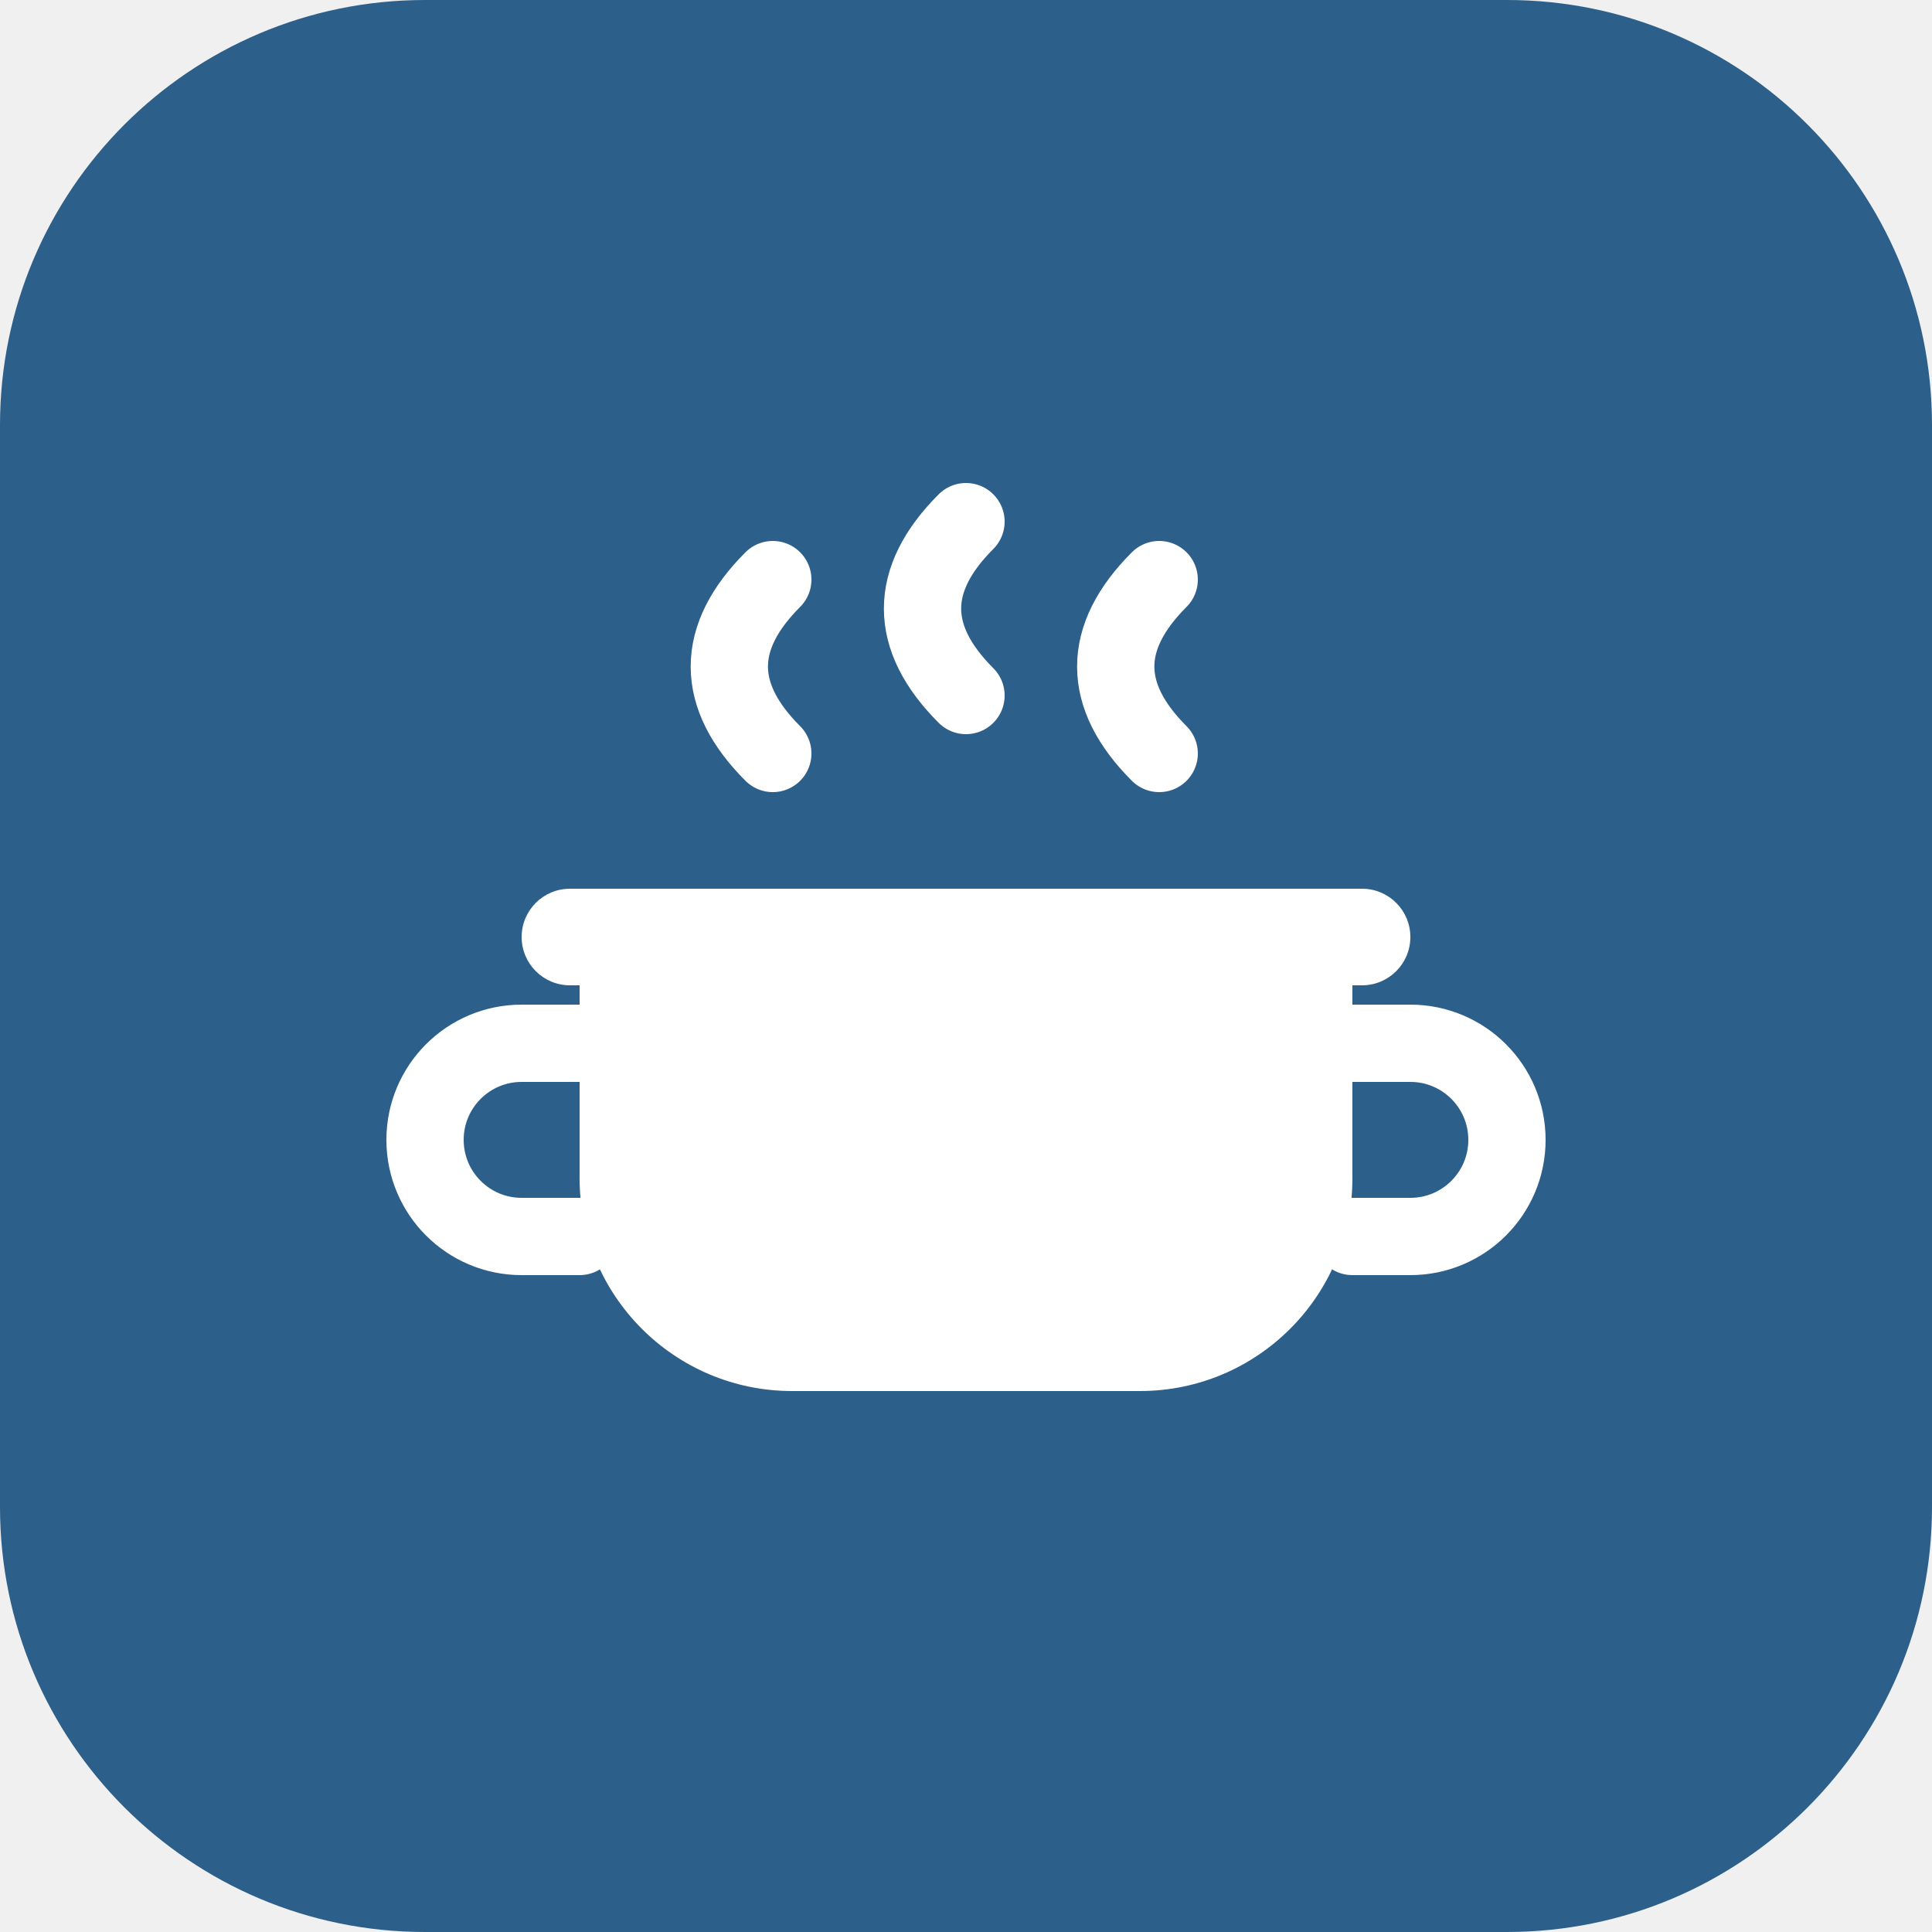
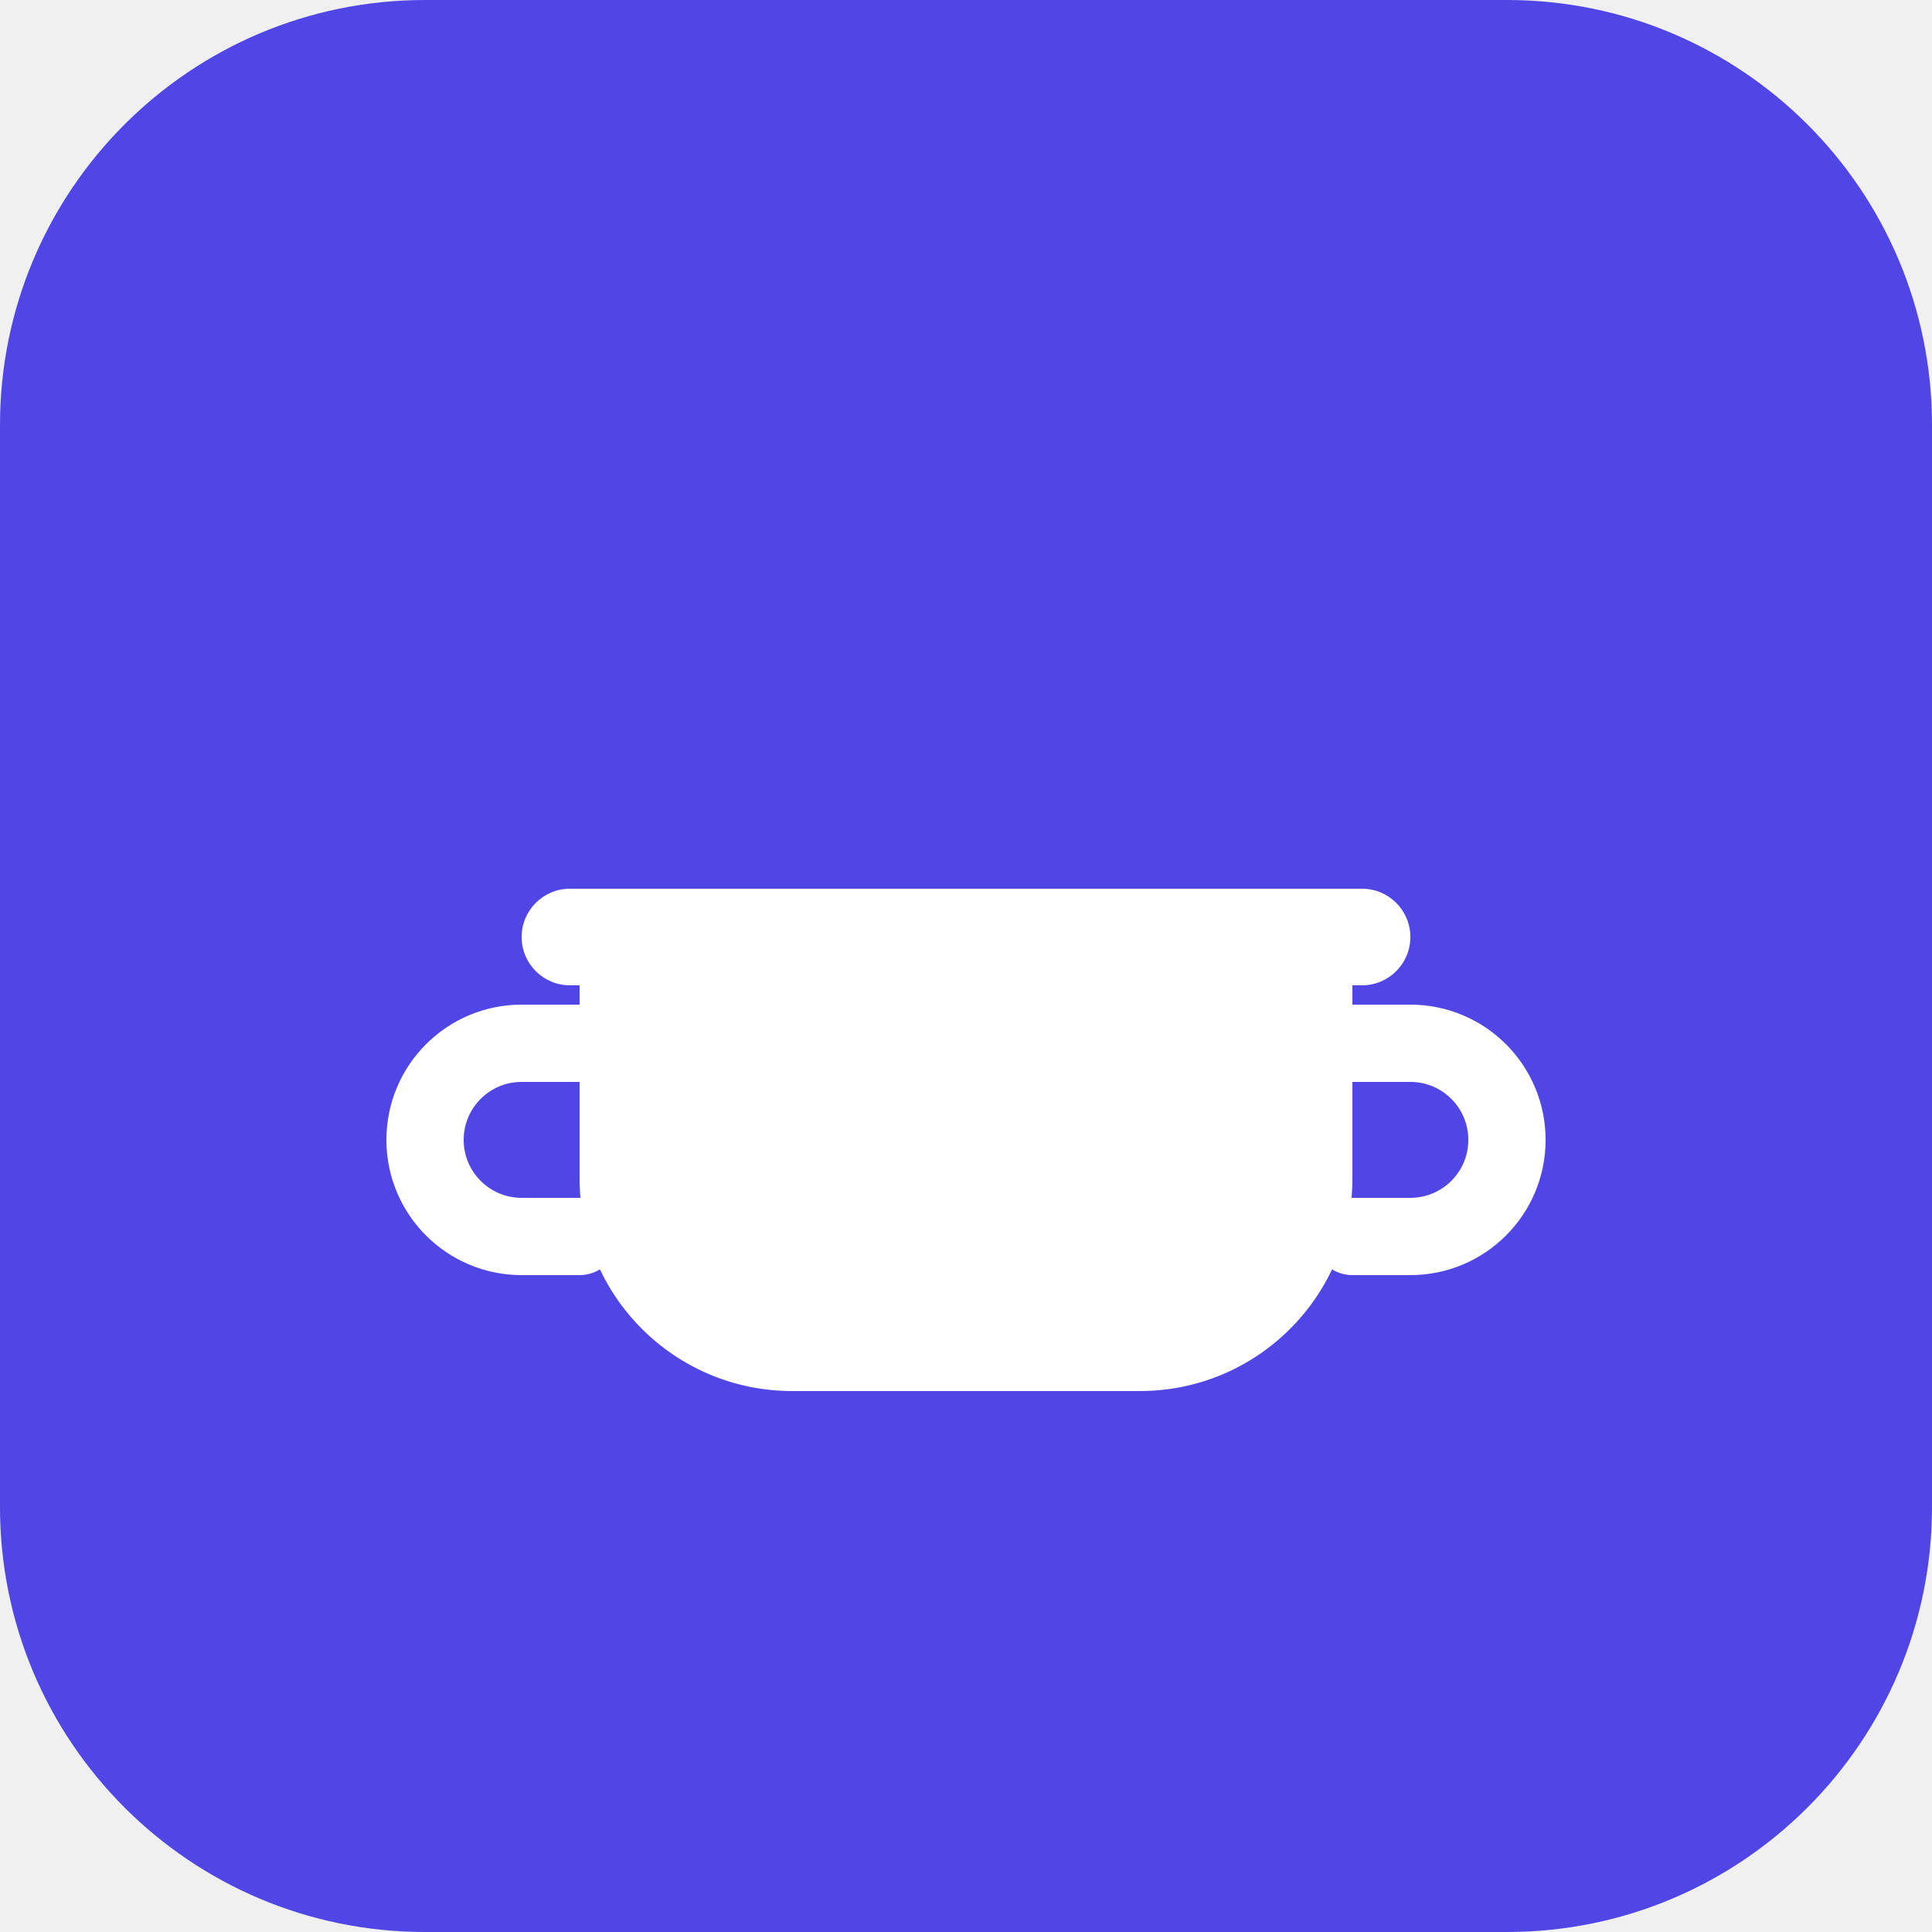
<svg xmlns="http://www.w3.org/2000/svg" viewBox="0 0 100 100">
-   <rect width="100" height="100" rx="22" fill="#2C5F8A" />
-   <g fill="none" stroke="#fff" stroke-width="4" stroke-linecap="round">
-     <path d="M40 30c-3 3-3 6 0 9M50 27c-3 3-3 6 0 9M60 30c-3 3-3 6 0 9" />
-   </g>
+   <rect width="100" height="100" rx="22" fill="#4F46E5" />
  <rect x="27" y="46" width="46" height="5" rx="2.5" fill="#fff" />
  <path d="M30 51h40v10a11 11 0 0 1-11 11H41a11 11 0 0 1-11-11z" fill="#fff" />
  <g fill="none" stroke="#fff" stroke-width="4" stroke-linecap="round">
    <path d="M30 54h-3a5 5 0 0 0 0 10h3M70 54h3a5 5 0 0 1 0 10h-3" />
  </g>
</svg>
